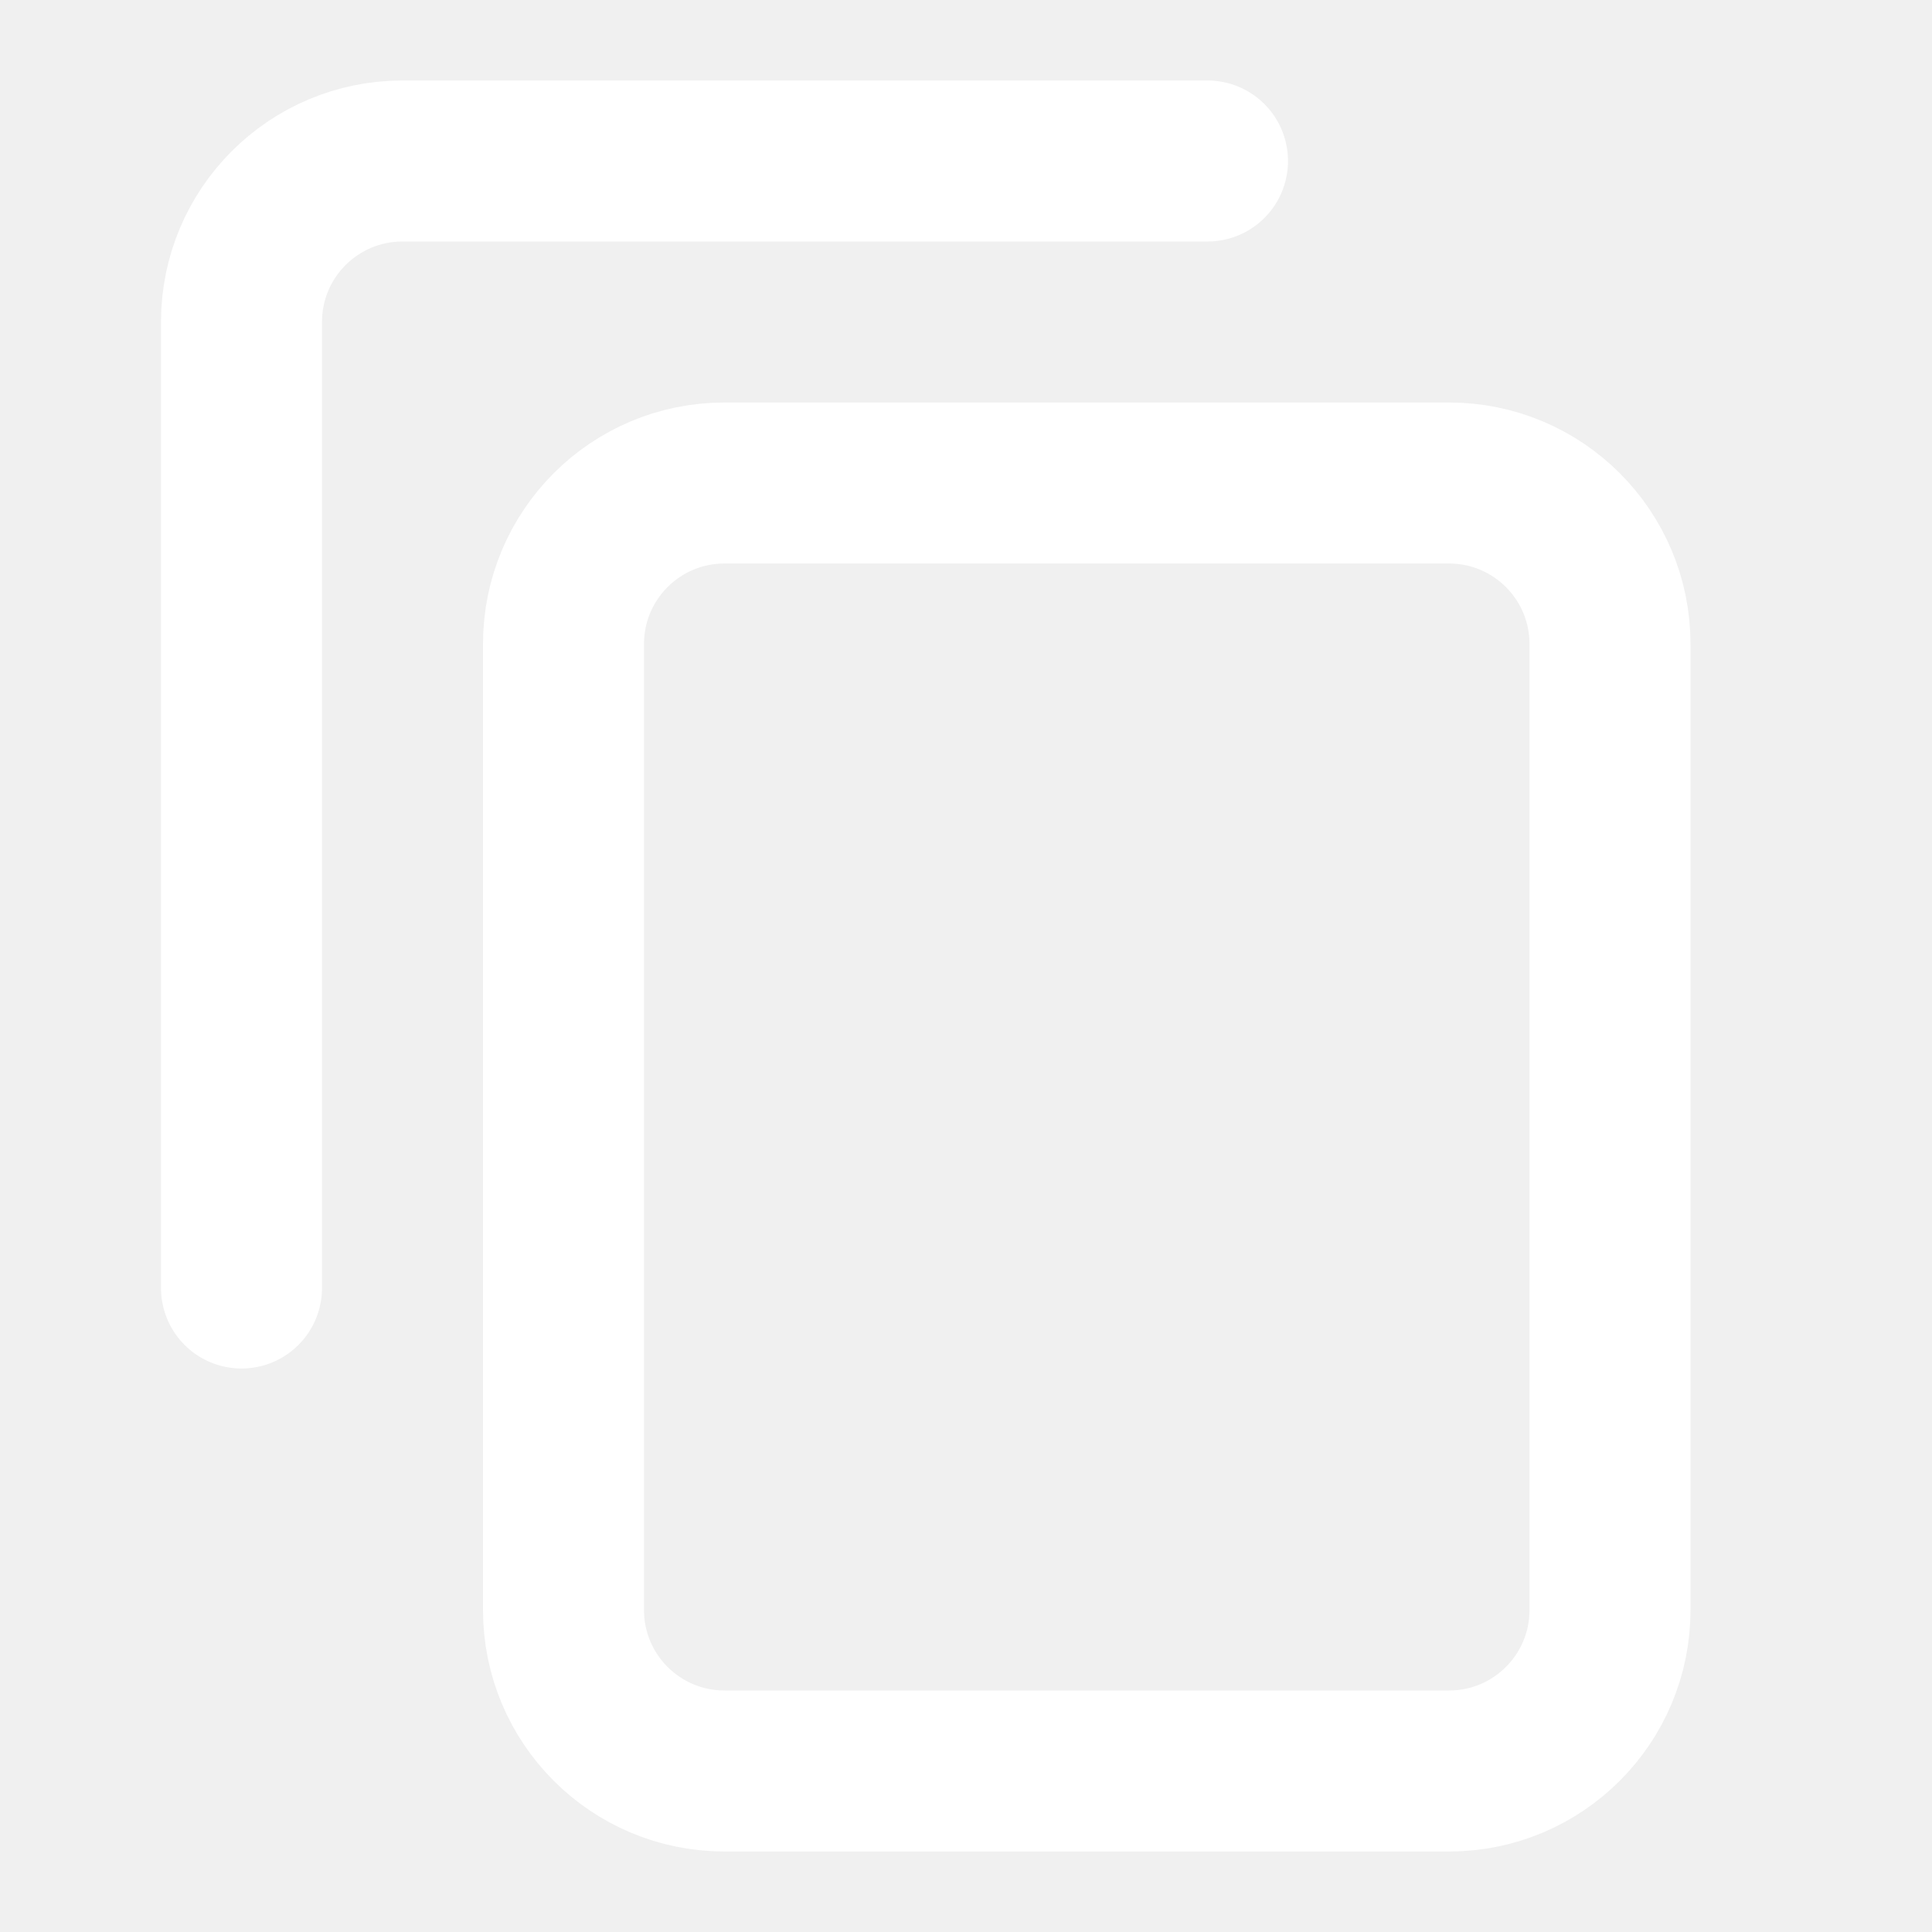
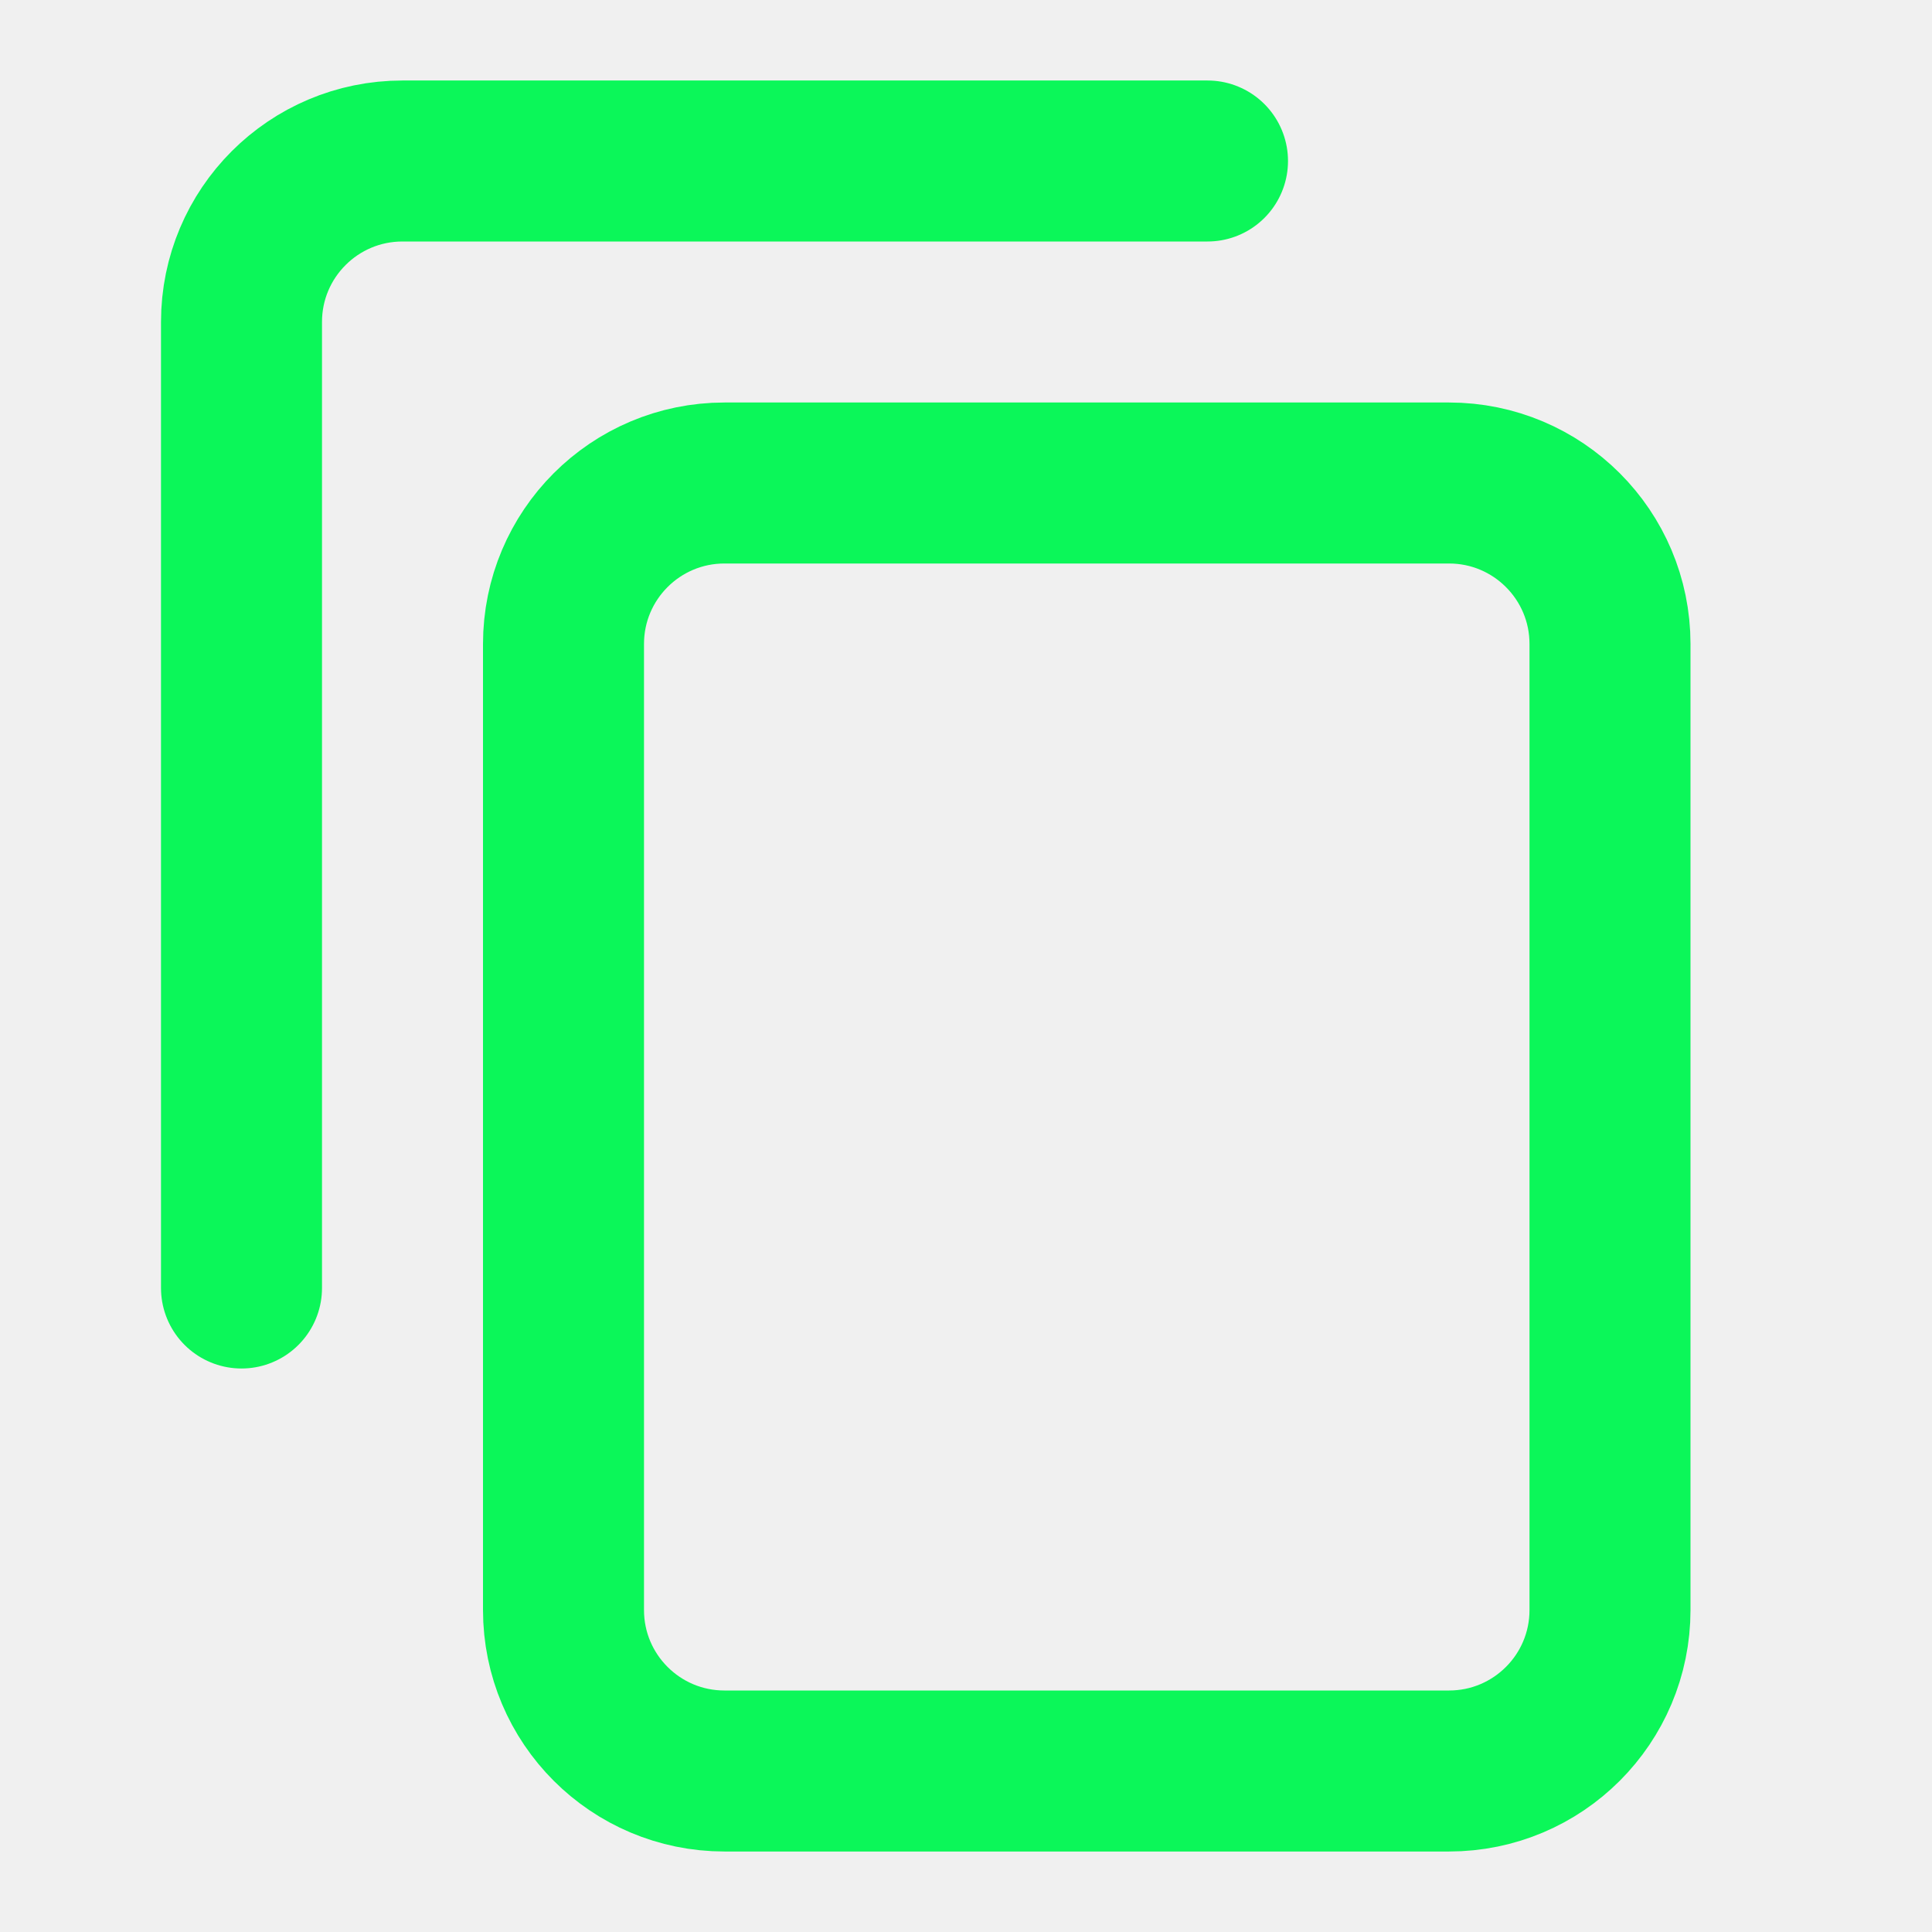
<svg xmlns="http://www.w3.org/2000/svg" viewBox="0 0 24 24" fill="none" stroke="#ffffff">
  <g id="SVGRepo_bgCarrier" stroke-width="0" />
  <g id="SVGRepo_tracerCarrier" stroke-linecap="round" stroke-linejoin="round" />
  <g id="SVGRepo_iconCarrier">
-     <path d="M3 16V4C3 2.895 3.895 2 5 2H15M9 22H18C19.105 22 20 21.105 20 20V8C20 6.895 19.105 6 18 6H9C7.895 6 7 6.895 7 8V20C7 21.105 7.895 22 9 22Z" stroke="#ffffff" stroke-width="2" stroke-linecap="round" stroke-linejoin="round" />
+     <path d="M3 16V4C3 2.895 3.895 2 5 2H15M9 22H18C19.105 22 20 21.105 20 20V8C20 6.895 19.105 6 18 6H9C7.895 6 7 6.895 7 8V20C7 21.105 7.895 22 9 22Z" stroke="#0bf759" stroke-width="2" stroke-linecap="round" stroke-linejoin="round" />
  </g>
</svg>
